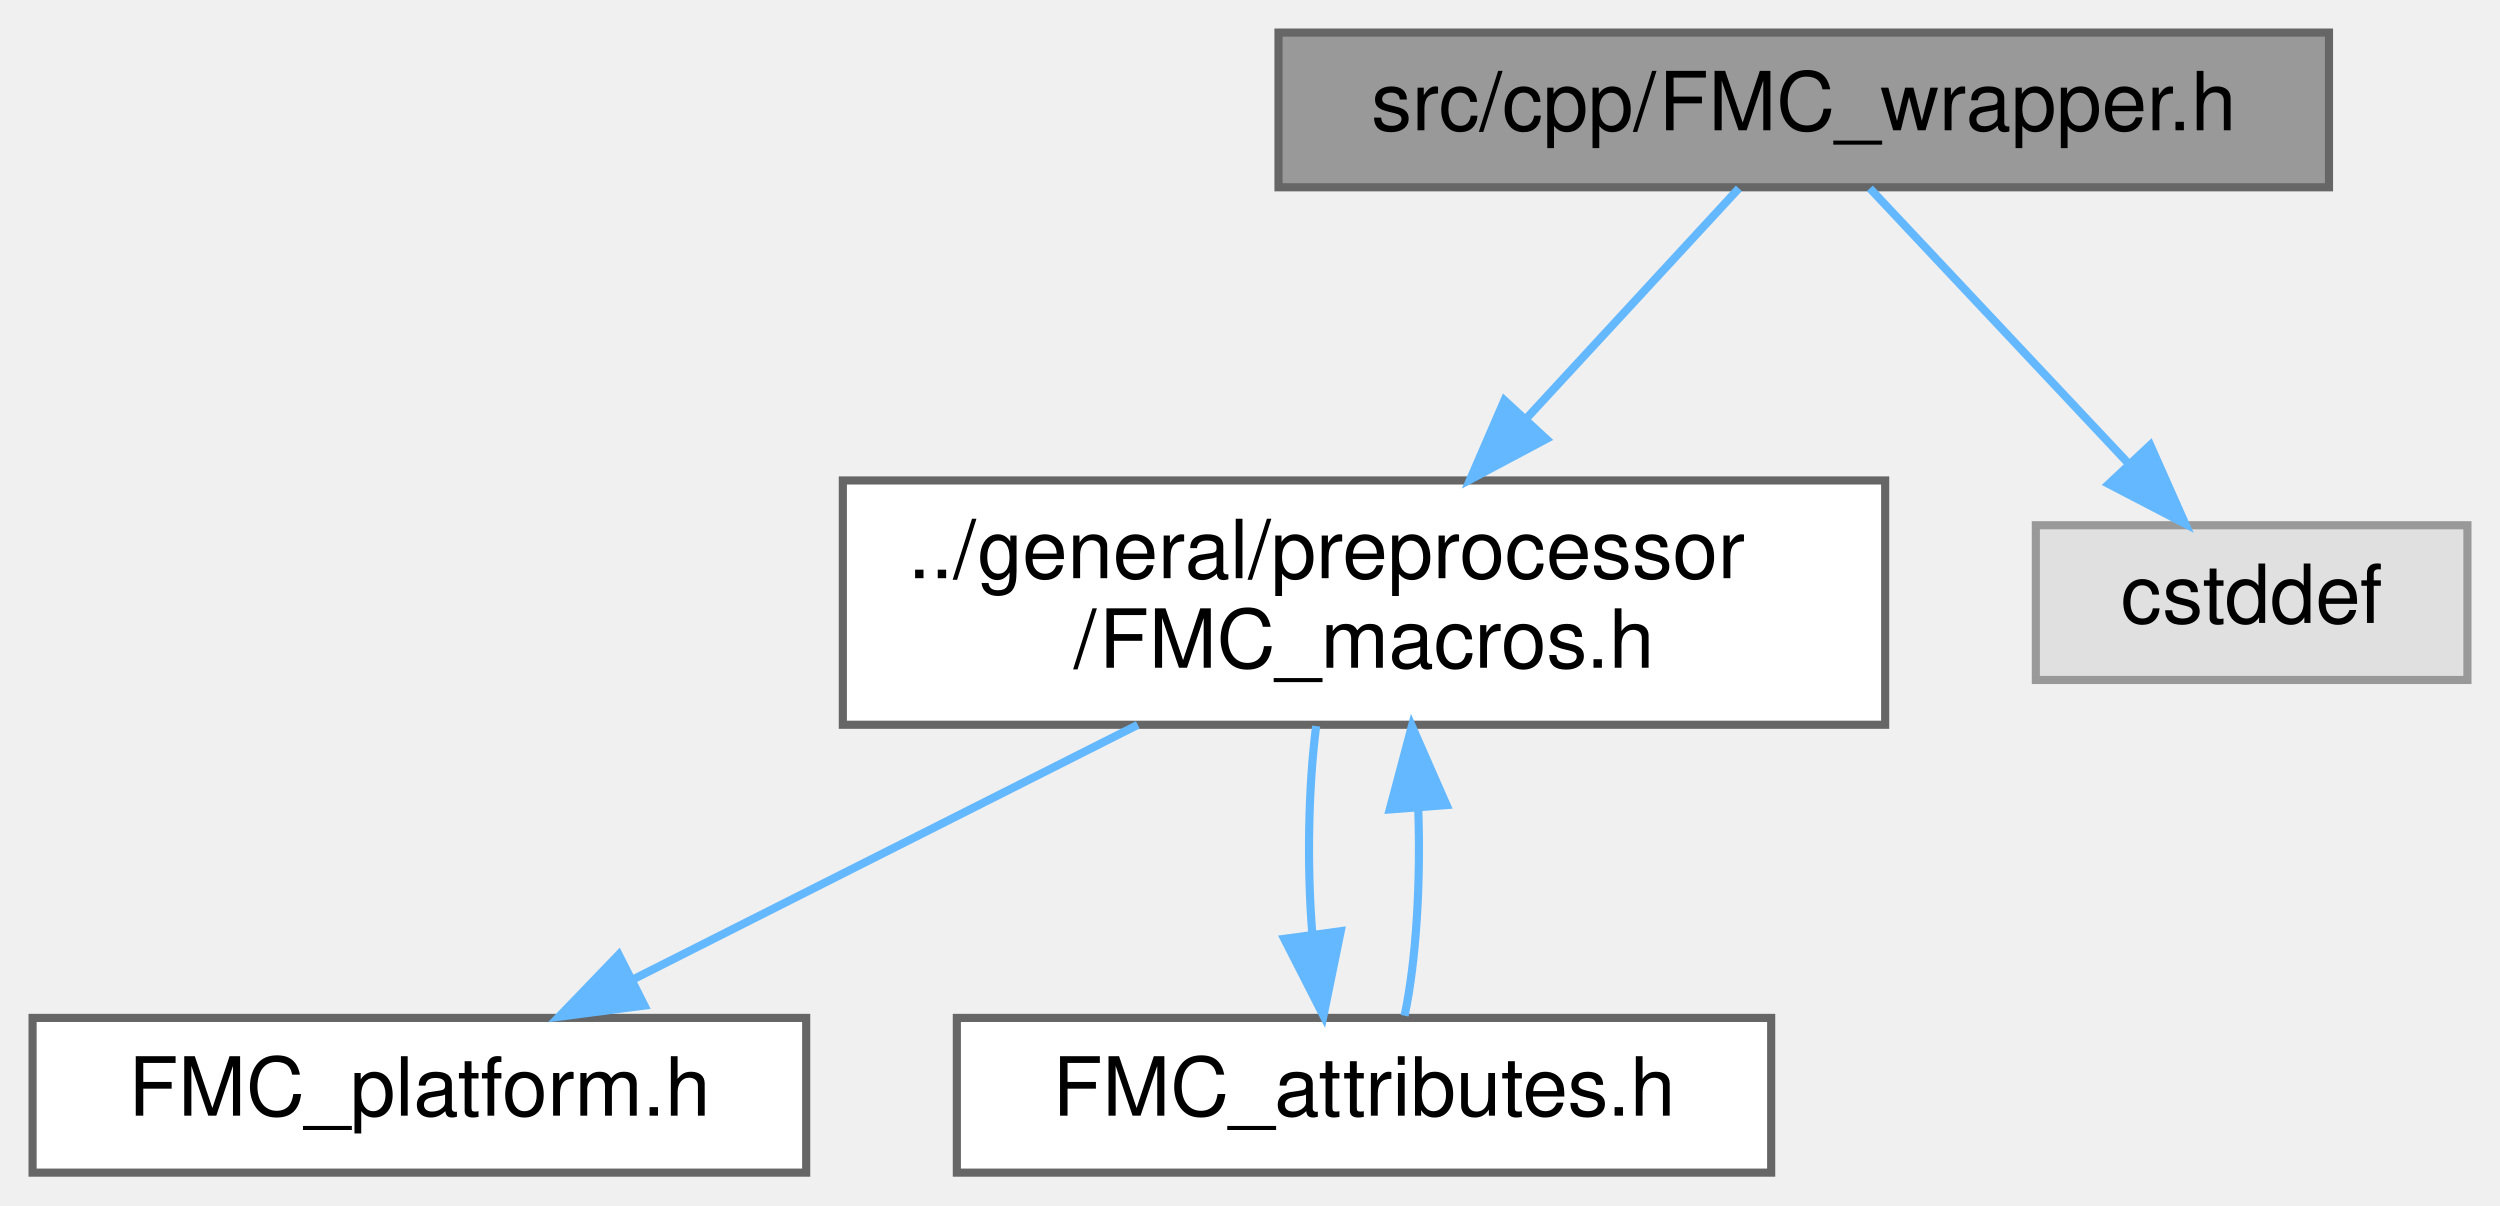
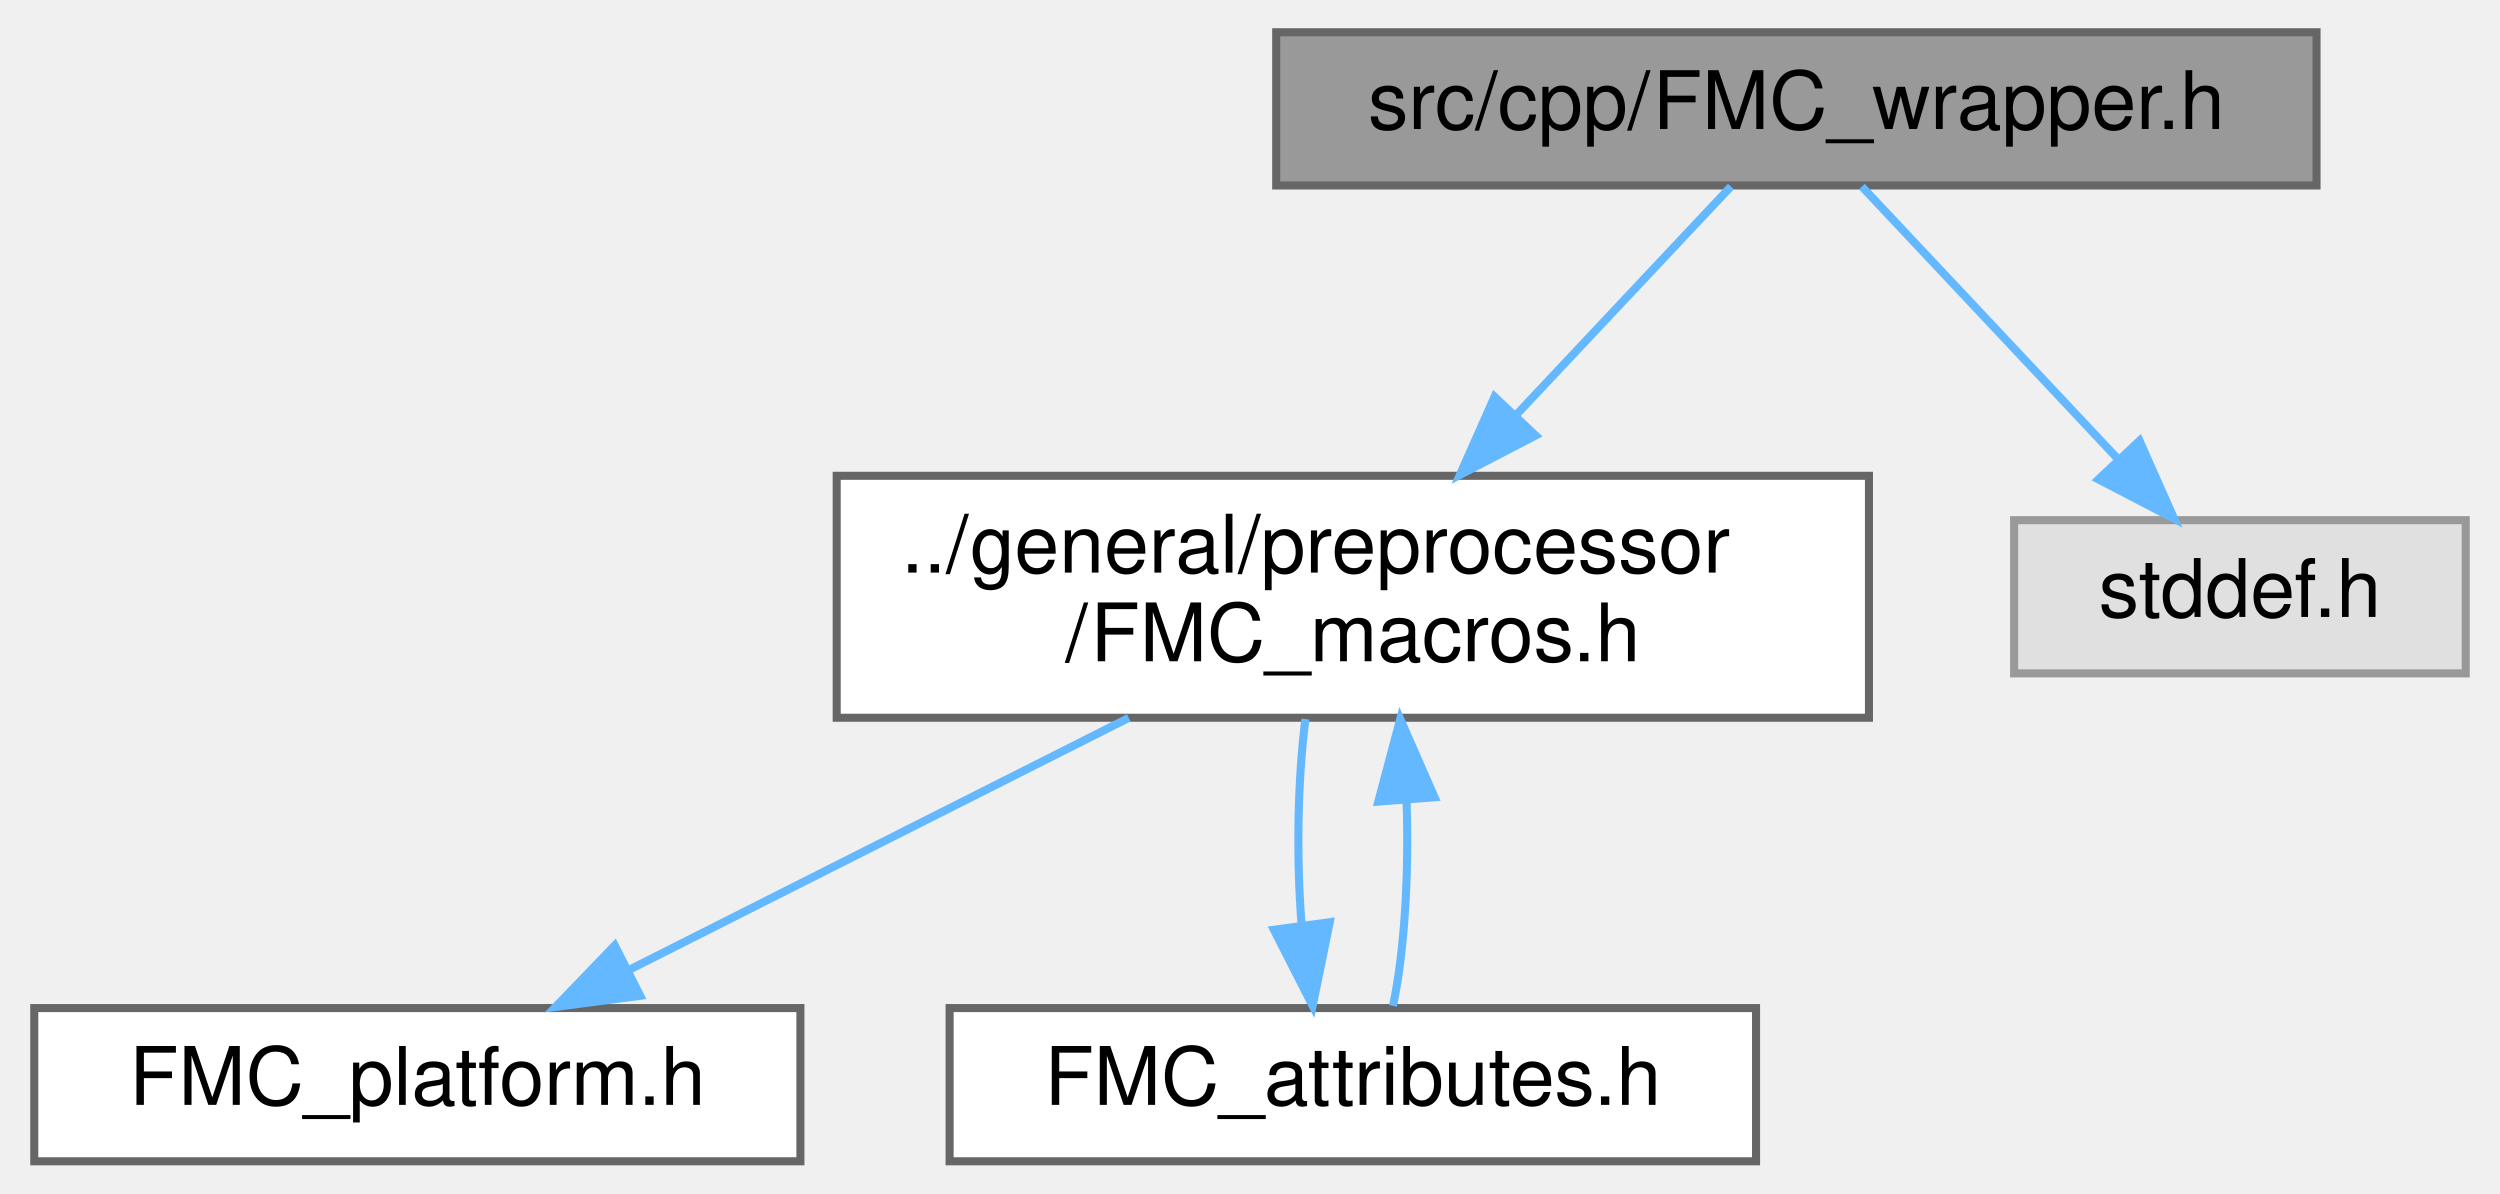
- <svg xmlns="http://www.w3.org/2000/svg" xmlns:xlink="http://www.w3.org/1999/xlink" width="307pt" height="148pt" viewBox="0.00 0.00 307.00 148.00">
+ <svg xmlns="http://www.w3.org/2000/svg" xmlns:xlink="http://www.w3.org/1999/xlink" width="310pt" height="148pt" viewBox="0.00 0.00 309.50 148.00">
  <g id="graph0" class="graph" transform="scale(1 1) rotate(0) translate(4 144)">
    <g id="node1" class="node">
      <g id="a_node1">
        <a xlink:title=" ">
-           <polygon fill="#999999" stroke="#666666" points="282,-140 153,-140 153,-121 282,-121 282,-140" />
-           <text text-anchor="middle" x="217.5" y="-128" font-family="Helvetica,sans-Serif" font-size="10.00">src/cpp/FMC_wrapper.h</text>
+           <polygon fill="#999999" stroke="#666666" points="283,-140 154,-140 154,-121 283,-121 283,-140" />
+           <text text-anchor="middle" x="218.5" y="-128" font-family="Helvetica,sans-Serif" font-size="10.00">src/cpp/FMC_wrapper.h</text>
        </a>
      </g>
    </g>
    <g id="node2" class="node">
      <g id="a_node2">
        <a xlink:href="../../d0/d28/FMC__macros_8h.html" target="_top" xlink:title=" ">
          <polygon fill="white" stroke="#666666" points="227.5,-85 99.5,-85 99.5,-55 227.5,-55 227.5,-85" />
          <text text-anchor="start" x="107.5" y="-73" font-family="Helvetica,sans-Serif" font-size="10.00">../general/preprocessor</text>
          <text text-anchor="middle" x="163.5" y="-62" font-family="Helvetica,sans-Serif" font-size="10.00">/FMC_macros.h</text>
        </a>
      </g>
    </g>
    <g id="edge1" class="edge">
-       <path fill="none" stroke="#63b8ff" d="M209.53,-120.87C202.68,-113.44 192.5,-102.42 183.45,-92.62" />
-       <polygon fill="#63b8ff" stroke="#63b8ff" points="185.88,-90.09 176.53,-85.11 180.74,-94.84 185.88,-90.09" />
+       <path fill="none" stroke="#63b8ff" d="M210.38,-120.87C203.41,-113.44 193.04,-102.42 183.82,-92.62" />
+       <polygon fill="#63b8ff" stroke="#63b8ff" points="186.17,-90 176.77,-85.11 181.07,-94.8 186.17,-90" />
    </g>
    <g id="node5" class="node">
      <g id="a_node5">
        <a xlink:title=" ">
-           <polygon fill="#e0e0e0" stroke="#999999" points="299,-79.5 246,-79.5 246,-60.5 299,-60.5 299,-79.5" />
-           <text text-anchor="middle" x="272.5" y="-67.5" font-family="Helvetica,sans-Serif" font-size="10.00">cstddef</text>
+           <polygon fill="#e0e0e0" stroke="#999999" points="301.5,-79.5 245.5,-79.5 245.5,-60.5 301.5,-60.5 301.5,-79.5" />
+           <text text-anchor="middle" x="273.5" y="-67.5" font-family="Helvetica,sans-Serif" font-size="10.00">stddef.h</text>
        </a>
      </g>
    </g>
    <g id="edge5" class="edge">
-       <path fill="none" stroke="#63b8ff" d="M225.62,-120.87C233.9,-112.05 246.97,-98.16 257.2,-87.27" />
-       <polygon fill="#63b8ff" stroke="#63b8ff" points="260.05,-89.35 264.35,-79.67 254.95,-84.56 260.05,-89.35" />
+       <path fill="none" stroke="#63b8ff" d="M226.62,-120.87C234.9,-112.05 247.97,-98.16 258.2,-87.27" />
+       <polygon fill="#63b8ff" stroke="#63b8ff" points="261.05,-89.35 265.35,-79.67 255.95,-84.56 261.05,-89.35" />
    </g>
    <g id="node3" class="node">
      <g id="a_node3">
        <a xlink:href="../../d7/dff/FMC__platform_8h.html" target="_top" xlink:title=" ">
          <polygon fill="white" stroke="#666666" points="95,-19 0,-19 0,0 95,0 95,-19" />
          <text text-anchor="middle" x="47.5" y="-7" font-family="Helvetica,sans-Serif" font-size="10.00">FMC_platform.h</text>
        </a>
      </g>
    </g>
    <g id="edge2" class="edge">
      <path fill="none" stroke="#63b8ff" d="M135.72,-54.99C116.88,-45.49 92.15,-33.02 73.66,-23.69" />
      <polygon fill="#63b8ff" stroke="#63b8ff" points="75.14,-20.52 64.63,-19.14 71.98,-26.77 75.14,-20.52" />
    </g>
    <g id="node4" class="node">
      <g id="a_node4">
        <a xlink:href="../../d1/d2e/FMC__attributes_8h.html" target="_top" xlink:title=" ">
          <polygon fill="white" stroke="#666666" points="213.5,-19 113.5,-19 113.5,0 213.5,0 213.5,-19" />
          <text text-anchor="middle" x="163.5" y="-7" font-family="Helvetica,sans-Serif" font-size="10.00">FMC_attributes.h</text>
        </a>
      </g>
    </g>
    <g id="edge3" class="edge">
      <path fill="none" stroke="#63b8ff" d="M157.62,-54.84C156.65,-47.21 156.49,-37.7 157.14,-29.45" />
      <polygon fill="#63b8ff" stroke="#63b8ff" points="160.64,-29.65 158.52,-19.27 153.71,-28.71 160.64,-29.65" />
    </g>
    <g id="edge4" class="edge">
      <path fill="none" stroke="#63b8ff" d="M168.48,-19.27C169.92,-26.03 170.48,-35.72 170.16,-44.75" />
      <polygon fill="#63b8ff" stroke="#63b8ff" points="166.66,-44.6 169.38,-54.84 173.64,-45.14 166.66,-44.6" />
    </g>
  </g>
</svg>
